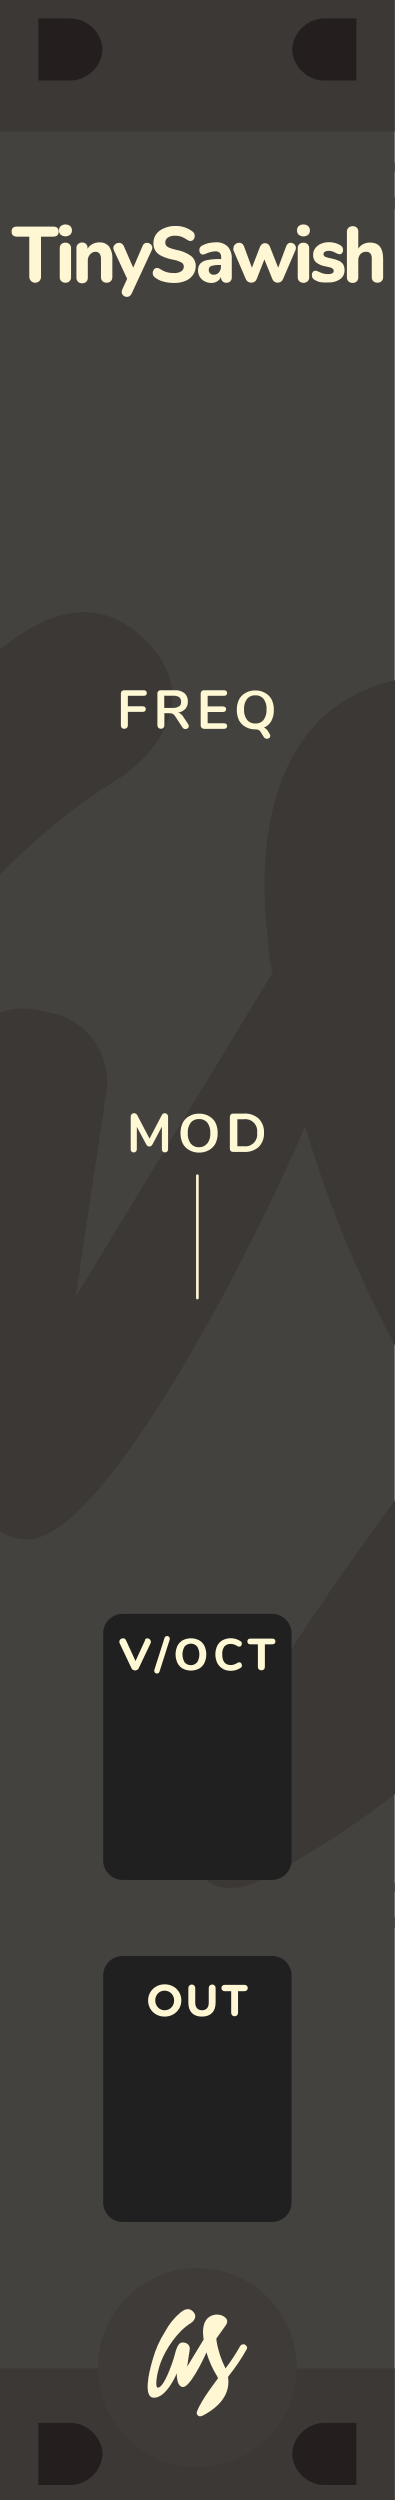
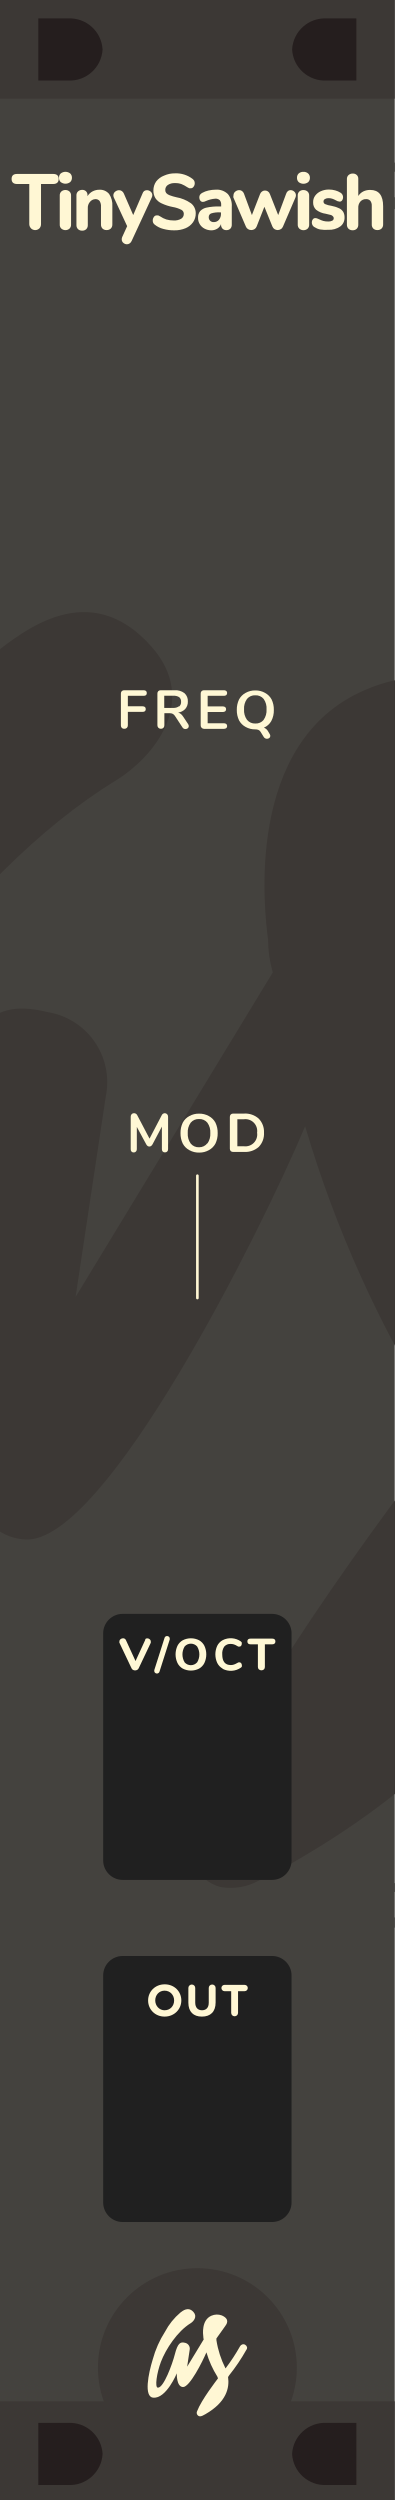
<svg xmlns="http://www.w3.org/2000/svg" width="60" height="380" viewBox="0 0 15.875 100.542" version="1.1" id="svg8">
  <defs id="defs2" />
  <g id="layer2">
    <g id="g166" transform="matrix(0.1783708,0,0,0.2645833,-21.13694,0)" style="fill:#44423e;fill-opacity:1">
      <polygon points="118.5,287.57 207.5,287.57 207.5,272.35 207.5,29.98 118.5,29.98 " style="fill:#44423e;fill-opacity:1" id="polygon156" />
      <polygon points="207.5,291.45 118.5,291.45 118.5,297.78 118.5,380 207.5,380 " style="fill:#44423e;fill-opacity:1" id="polygon158" />
      <polygon points="118.5,287.57 118.5,291.45 207.5,291.45 207.5,287.57 " style="fill:#44423e;fill-opacity:1" id="polygon160" transform="matrix(1,0,0,1.744204,0,-215.3434)" />
      <polygon points="118.5,26.09 207.5,26.1 207.5,16.51 207.5,0 118.5,0 " style="fill:#44423e;fill-opacity:1" id="polygon162" />
      <polygon points="207.5,29.81 207.5,26.1 118.5,26.09 118.5,29.98 207.5,29.98 " style="fill:#44423e;fill-opacity:1" id="polygon164" transform="matrix(1,0,0,1.821255,0,-22.81553)" />
    </g>
-     <rect style="opacity:1;vector-effect:none;fill:#3c3835;fill-opacity:1;stroke:none;stroke-width:0.21;stroke-linecap:butt;stroke-linejoin:miter;stroke-miterlimit:4;stroke-dasharray:none;stroke-dashoffset:0;stroke-opacity:1" id="rect1759-2" width="15.875" height="5.292" x="5.0153608e-07" y="95.25" />
+     <rect style="opacity:1;vector-effect:none;fill:#3c3835;fill-opacity:1;stroke:none;stroke-width:0.182;stroke-linecap:butt;stroke-linejoin:miter;stroke-miterlimit:4;stroke-dasharray:none;stroke-dashoffset:0;stroke-opacity:1" id="rect1759-2" width="15.875" height="3.969" x="5.0153608e-07" y="96.573" />
    <g transform="matrix(2.098122,0,0,2.098122,-117.8957,-706.23)" data-name="Layer 2" id="g1661-6" style="fill:#3c3835;fill-opacity:1">
      <g data-name="Layer 1-2" id="g1659-6" style="fill:#3c3835;fill-opacity:1">
        <path style="fill:#3c3835;fill-opacity:1" d="m 71.31,357 a 0.91,0.91 0 0 0 -0.41,-0.53 0.77,0.77 0 0 0 -0.64,-0.1 0.91,0.91 0 0 0 -0.53,0.41 43.94,43.94 0 0 1 -3.33,5.08 21.5,21.5 0 0 1 -2.08,-6.45 v -0.39 l 2,-2.81 c 0.24,-0.34 1.26,-1.56 -0.78,-2.45 a 3.15,3.15 0 0 0 -2.36,0.07 c -2.32,1 -1.92,4.26 -1.85,4.79 q 0,0.31 0.09,0.62 l -3.78,6.22 c 0,0 0.49,-3.26 0.58,-3.85 A 1.36,1.36 0 0 0 57.1,356 c -1,-0.24 -1.61,0.06 -2.27,2.65 -0.56,2.19 -2.54,7.64 -3.86,7.6 -0.78,0 -0.24,-3.41 0.68,-5.87 1.12,-2.95 3.78,-7 6.78,-8.83 0.69,-0.43 1.6,-1.5 0.66,-2.56 -1.19,-1.34 -2.46,-0.28 -3,0.13 a 14.68,14.68 0 0 0 -3.49,4.35 22.82,22.82 0 0 0 -2.81,6.33 c -1,3.25 -2.07,8.54 0.1,8.74 3,0.27 5.39,-5.56 5.39,-5.56 0,0 -0.13,3.05 1.4,3.13 1.53,0.08 4.51,-5.9 5.36,-7.92 a 22.36,22.36 0 0 0 2.5,5.55 2.87,2.87 0 0 1 0.14,0.39 c -0.34,0.47 -3.77,4.86 -4.77,7.5 a 0.82,0.82 0 0 0 0,0.72 0.79,0.79 0 0 0 0.5,0.42 1.12,1.12 0 0 0 0.74,-0.12 5.53,5.53 0 0 0 0.66,-0.35 c 4.83,-2.78 5.52,-6 5.17,-8.48 a 2.08,2.08 0 0 1 0.26,-0.4 42.2,42.2 0 0 0 3.89,-5.77 0.76,0.76 0 0 0 0.18,-0.65 z" class="cls-4" id="path1657-5" />
      </g>
    </g>
-     <rect y="2.6458333e-06" x="5.0153608e-07" height="5.292" width="15.875" id="rect1806-4" style="opacity:1;vector-effect:none;fill:#3c3835;fill-opacity:1;stroke:none;stroke-width:0.21;stroke-linecap:butt;stroke-linejoin:miter;stroke-miterlimit:4;stroke-dasharray:none;stroke-dashoffset:0;stroke-opacity:1" />
-     <circle style="opacity:1;vector-effect:none;fill:#3f3b38;fill-opacity:1;stroke:none;stroke-width:0.197;stroke-linecap:butt;stroke-linejoin:miter;stroke-miterlimit:4;stroke-dasharray:none;stroke-dashoffset:0;stroke-opacity:1" id="path1686-1" cx="7.938" cy="95.219" r="4" />
+     <rect y="0" x="5.0153608e-07" height="3.969" width="15.875" id="rect1806-4" style="opacity:1;vector-effect:none;fill:#3c3835;fill-opacity:1;stroke:none;stroke-width:0.182;stroke-linecap:butt;stroke-linejoin:miter;stroke-miterlimit:4;stroke-dasharray:none;stroke-dashoffset:0;stroke-opacity:1" />
+     <circle style="opacity:1;vector-effect:none;fill:#3c3835;fill-opacity:1;stroke:none;stroke-width:0.197;stroke-linecap:butt;stroke-linejoin:miter;stroke-miterlimit:4;stroke-dasharray:none;stroke-dashoffset:0;stroke-opacity:1" id="path1686-1" cx="7.938" cy="95.219" r="4" />
    <g style="fill:#fff7d4;fill-opacity:1" id="Layer_2-2-7" data-name="Layer 2" transform="matrix(0.1762202,0,0,0.1762202,-2.631166,31.48354)">
      <g style="fill:#fff7d4;fill-opacity:1" id="Layer_1-2-6-1" data-name="Layer 1-2">
        <path id="path8-4-6-3" class="cls-4" d="m 71.31,357 a 0.91,0.91 0 0 0 -0.41,-0.53 0.77,0.77 0 0 0 -0.64,-0.1 0.91,0.91 0 0 0 -0.53,0.41 43.94,43.94 0 0 1 -3.33,5.08 21.5,21.5 0 0 1 -2.08,-6.45 v -0.39 l 2,-2.81 c 0.24,-0.34 1.26,-1.56 -0.78,-2.45 a 3.15,3.15 0 0 0 -2.36,0.07 c -2.32,1 -1.92,4.26 -1.85,4.79 q 0,0.31 0.09,0.62 l -3.78,6.22 c 0,0 0.49,-3.26 0.58,-3.85 A 1.36,1.36 0 0 0 57.1,356 c -1,-0.24 -1.61,0.06 -2.27,2.65 -0.56,2.19 -2.54,7.64 -3.86,7.6 -0.78,0 -0.24,-3.41 0.68,-5.87 1.12,-2.95 3.78,-7 6.78,-8.83 0.69,-0.43 1.6,-1.5 0.66,-2.56 -1.19,-1.34 -2.46,-0.28 -3,0.13 a 14.68,14.68 0 0 0 -3.49,4.35 22.82,22.82 0 0 0 -2.81,6.33 c -1,3.25 -2.07,8.54 0.1,8.74 3,0.27 5.39,-5.56 5.39,-5.56 0,0 -0.13,3.05 1.4,3.13 1.53,0.08 4.51,-5.9 5.36,-7.92 a 22.36,22.36 0 0 0 2.5,5.55 2.87,2.87 0 0 1 0.14,0.39 c -0.34,0.47 -3.77,4.86 -4.77,7.5 a 0.82,0.82 0 0 0 0,0.72 0.79,0.79 0 0 0 0.5,0.42 1.12,1.12 0 0 0 0.74,-0.12 5.53,5.53 0 0 0 0.66,-0.35 c 4.83,-2.78 5.52,-6 5.17,-8.48 a 2.08,2.08 0 0 1 0.26,-0.4 42.2,42.2 0 0 0 3.89,-5.77 0.76,0.76 0 0 0 0.18,-0.65 z" style="fill:#fff7d4;fill-opacity:1" />
      </g>
    </g>
    <g id="g1486">
      <path style="fill:#251e1e;stroke-width:0.265;fill-opacity:1" d="M 1.541,0.741 V 3.239 H 2.733 C 3.462,3.278 4.085,2.719 4.125,1.99 4.085,1.261 3.462,0.702 2.733,0.741 Z" id="rect861-6" />
      <path id="path912" d="m 1.541,97.441 v 2.498 h 1.193 c 0.729,0.039 1.352,-0.52 1.392,-1.249 -0.04,-0.729 -0.663,-1.288 -1.392,-1.249 z" style="fill:#251e1e;stroke-width:0.265;fill-opacity:1" />
    </g>
    <g id="g1490">
      <path id="path918" d="M 14.332,0.741 V 3.239 H 13.139 C 12.41,3.278 11.787,2.719 11.748,1.99 11.787,1.261 12.41,0.702 13.139,0.741 Z" style="fill:#251e1e;stroke-width:0.265;fill-opacity:1" />
      <path style="fill:#251e1e;stroke-width:0.265;fill-opacity:1" d="m 14.332,97.441 v 2.498 h -1.193 c -0.729,0.039 -1.352,-0.52 -1.392,-1.249 0.04,-0.729 0.663,-1.288 1.392,-1.249 z" id="path920" />
    </g>
  </g>
  <g id="layer1" transform="translate(0,-196.4583)">
    <g style="display:inline" id="g1026" transform="translate(-14.64362,193.8125)">
      <path id="path25377" d="m 26.369,82.091 c 0,-0.43 -0.353,-0.782 -0.783,-0.782 h -6.01 c -0.43,0 -0.783,0.351 -0.783,0.782 v 9.134 c 0,0.43 0.353,0.783 0.783,0.783 h 6.01 c 0.43,0 0.783,-0.353 0.783,-0.783 z m 0,0" style="display:inline;fill:#202020;fill-opacity:1;fill-rule:nonzero;stroke:none;stroke-width:0.233" />
      <path style="display:inline;fill:#fff7d4;fill-opacity:1;stroke:none;stroke-width:0.233" d="m 21.263,83.747 c 0.388,0 0.673,-0.293 0.673,-0.651 0,-0.358 -0.28,-0.647 -0.668,-0.647 -0.388,0 -0.668,0.293 -0.668,0.647 v 0.004 c 0,0.358 0.28,0.647 0.664,0.647 z m 0.004,-0.254 c -0.22,0 -0.38,-0.181 -0.38,-0.397 0,-0.216 0.155,-0.392 0.375,-0.392 0.224,0 0.384,0.177 0.384,0.392 v 0.004 c 0,0.216 -0.155,0.392 -0.38,0.392 z m 0,0" id="path12074" />
      <path style="display:inline;fill:#fff7d4;fill-opacity:1;stroke:none;stroke-width:0.233" d="m 22.763,83.747 c 0.341,0 0.552,-0.19 0.552,-0.569 V 82.595 c 0,-0.078 -0.06,-0.138 -0.138,-0.138 -0.078,0 -0.138,0.06 -0.138,0.138 v 0.595 c 0,0.198 -0.104,0.302 -0.272,0.302 -0.168,0 -0.272,-0.108 -0.272,-0.311 V 82.595 c 0,-0.078 -0.06,-0.138 -0.138,-0.138 -0.073,0 -0.138,0.06 -0.138,0.138 v 0.591 c 0,0.371 0.207,0.561 0.543,0.561 z m 0,0" id="path12070" />
      <path style="display:inline;fill:#fff7d4;fill-opacity:1;stroke:none;stroke-width:0.233" d="m 23.941,83.596 c 0,0.078 0.06,0.138 0.138,0.138 0.078,0 0.138,-0.06 0.138,-0.138 v -0.871 h 0.263 c 0.073,0 0.129,-0.056 0.129,-0.129 0,-0.069 -0.056,-0.125 -0.129,-0.125 h -0.807 c -0.069,0 -0.125,0.056 -0.125,0.125 0,0.073 0.056,0.129 0.125,0.129 H 23.941 Z m 0,0" id="path12066" />
    </g>
    <g id="g1598" transform="translate(-3.968749)">
      <g style="display:inline" id="g1528" transform="translate(-10.67487,180.0542)">
        <path id="path1520" d="m 26.369,82.091 c 0,-0.43 -0.353,-0.782 -0.783,-0.782 h -6.01 c -0.43,0 -0.783,0.351 -0.783,0.782 v 9.134 c 0,0.43 0.353,0.783 0.783,0.783 h 6.01 c 0.43,0 0.783,-0.353 0.783,-0.783 z m 0,0" style="display:inline;fill:#202020;fill-opacity:1;fill-rule:nonzero;stroke:none;stroke-width:0.233" />
      </g>
      <g id="g540" transform="matrix(0.2645833,0,0,0.2645833,-83.61339,158.6438)">
        <path id="path530" style="fill:#fff8d5" transform="translate(319.8,124.29)" d="m 33.35,267.73 a 0.48,0.48 0 0 1 0.26,-0.07 0.56,0.56 0 0 1 0.37,0.14 0.42,0.42 0 0 1 0.16,0.33 0.48,0.48 0 0 1 0,0.2 l -1.84,3.88 a 0.54,0.54 0 0 1 -0.22,0.24 0.66,0.66 0 0 1 -0.65,0 0.53,0.53 0 0 1 -0.22,-0.24 l -1.84,-3.88 a 0.43,0.43 0 0 1 0,-0.2 0.42,0.42 0 0 1 0.17,-0.34 0.59,0.59 0 0 1 0.38,-0.14 0.5,0.5 0 0 1 0.26,0.07 0.45,0.45 0 0 1 0.18,0.21 l 1.46,3.18 1.46,-3.18 a 0.45,0.45 0 0 1 0.07,-0.2 z" />
        <path id="path532" style="fill:#fff8d5" transform="translate(319.8,124.29)" d="m 35.3,272.94 a 0.41,0.41 0 0 1 -0.23,0.07 0.42,0.42 0 0 1 -0.28,-0.11 0.34,0.34 0 0 1 -0.12,-0.27 0.56,0.56 0 0 1 0,-0.14 l 1.56,-4.9 a 0.4,0.4 0 0 1 0.15,-0.21 0.4,0.4 0 0 1 0.23,-0.07 0.42,0.42 0 0 1 0.29,0.11 0.34,0.34 0 0 1 0.12,0.27 0.54,0.54 0 0 1 0,0.14 l -1.56,4.9 a 0.37,0.37 0 0 1 -0.16,0.21 z" />
        <path id="path534" style="fill:#fff8d5" transform="translate(319.8,124.29)" d="m 39,272.26 a 2,2 0 0 1 -0.81,-0.86 3.11,3.11 0 0 1 0,-2.6 2,2 0 0 1 0.81,-0.85 2.73,2.73 0 0 1 2.48,0 2,2 0 0 1 0.81,0.85 3.11,3.11 0 0 1 0,2.6 2,2 0 0 1 -0.81,0.86 2.7,2.7 0 0 1 -2.48,0 z m 2.18,-0.94 a 2.33,2.33 0 0 0 0,-2.43 1.27,1.27 0 0 0 -1.89,0 2.35,2.35 0 0 0 0,2.43 1.26,1.26 0 0 0 1.88,0 z" />
        <path id="path536" style="fill:#fff8d5" transform="translate(319.8,124.29)" d="m 45.06,272.26 a 2,2 0 0 1 -0.82,-0.86 3.12,3.12 0 0 1 0,-2.61 2,2 0 0 1 0.82,-0.85 2.68,2.68 0 0 1 2.77,0.19 0.52,0.52 0 0 1 0.14,0.16 0.46,0.46 0 0 1 0,0.2 0.48,0.48 0 0 1 -0.1,0.3 0.3,0.3 0 0 1 -0.24,0.13 h -0.17 l -0.16,-0.08 a 2.26,2.26 0 0 0 -0.5,-0.25 1.52,1.52 0 0 0 -0.5,-0.08 1.19,1.19 0 0 0 -1,0.41 1.88,1.88 0 0 0 -0.3,1.18 q 0,1.62 1.31,1.62 a 1.44,1.44 0 0 0 0.48,-0.08 3,3 0 0 0 0.52,-0.25 l 0.17,-0.08 h 0.16 a 0.3,0.3 0 0 1 0.24,0.13 0.48,0.48 0 0 1 0.1,0.3 0.44,0.44 0 0 1 0,0.21 0.5,0.5 0 0 1 -0.14,0.16 2.68,2.68 0 0 1 -2.77,0.19 z" />
        <path id="path538" style="fill:#fff8d5" transform="translate(319.8,124.29)" d="m 50.57,272.39 a 0.51,0.51 0 0 1 -0.15,-0.38 v -3.44 h -1.1 c -0.33,0 -0.5,-0.14 -0.5,-0.44 0,-0.3 0.17,-0.43 0.5,-0.43 h 3.26 q 0.5,0 0.5,0.43 c 0,0.29 -0.17,0.44 -0.5,0.44 h -1.1 V 272 a 0.51,0.51 0 0 1 -0.14,0.38 0.59,0.59 0 0 1 -0.77,0 z" />
      </g>
    </g>
-     <g transform="matrix(0.2511453,0,0,0.2645833,-1.357647,205.1022)" id="g172" style="fill:#fff7d4;fill-opacity:1">
+     <g transform="matrix(0.2511453,0,0,0.2645833,-1.357647,202.9855)" id="g172" style="fill:#fff7d4;fill-opacity:1">
      <path d="m 10.353,10.02 a 0.9,0.9 0 0 1 -0.26,-0.67 V 3.3 H 8.153 q -0.89,0 -0.89,-0.77 0,-0.77 0.89,-0.76 h 5.76 q 0.89,0 0.89,0.76 0,0.76 -0.89,0.77 h -1.94 v 6.07 a 0.91,0.91 0 0 1 -0.25,0.67 1,1 0 0 1 -1.36,0 z" style="fill:#fff7d4;fill-opacity:1" id="path152" />
      <path d="m 15.134,3.02 a 0.85,0.85 0 0 1 -0.28,-0.67 0.83,0.83 0 0 1 0.28,-0.66 1.29,1.29 0 0 1 1.51,0 0.83,0.83 0 0 1 0.28,0.65 0.85,0.85 0 0 1 -0.28,0.67 1.29,1.29 0 0 1 -1.51,0 z m 0.1,7.07 a 0.78,0.78 0 0 1 -0.26,-0.64 V 5.07 a 0.77,0.77 0 0 1 0.26,-0.64 1,1 0 0 1 0.65,-0.22 1,1 0 0 1 0.64,0.22 0.78,0.78 0 0 1 0.26,0.64 v 4.38 a 0.78,0.78 0 0 1 -0.26,0.64 1,1 0 0 1 -0.64,0.22 1,1 0 0 1 -0.64,-0.22 z" style="fill:#fff7d4;fill-opacity:1" id="path154" />
      <path d="m 22.876,4.81 a 2.86,2.86 0 0 1 0.52,1.87 v 2.77 a 0.81,0.81 0 0 1 -0.25,0.62 0.94,0.94 0 0 1 -0.67,0.23 0.92,0.92 0 0 1 -0.66,-0.23 0.82,0.82 0 0 1 -0.24,-0.62 V 6.76 a 1.4,1.4 0 0 0 -0.22,-0.88 0.83,0.83 0 0 0 -0.69,-0.28 1.19,1.19 0 0 0 -0.86,0.42 1.34,1.34 0 0 0 -0.34,1 v 2.52 a 0.82,0.82 0 0 1 -0.24,0.62 0.92,0.92 0 0 1 -0.66,0.23 0.94,0.94 0 0 1 -0.67,-0.23 0.81,0.81 0 0 1 -0.25,-0.62 V 5.02 a 0.76,0.76 0 0 1 0.26,-0.6 1,1 0 0 1 0.67,-0.23 0.85,0.85 0 0 1 0.61,0.22 0.75,0.75 0 0 1 0.23,0.57 v 0.17 a 2.06,2.06 0 0 1 0.81,-0.73 2.45,2.45 0 0 1 1.12,-0.25 1.93,1.93 0 0 1 1.53,0.64 z" style="fill:#fff7d4;fill-opacity:1" id="path156" />
      <path d="m 28.498,4.36 a 0.81,0.81 0 0 1 0.43,-0.12 0.92,0.92 0 0 1 0.61,0.22 0.68,0.68 0 0 1 0.26,0.53 0.75,0.75 0 0 1 -0.08,0.34 l -3.23,6.62 a 0.87,0.87 0 0 1 -0.32,0.38 0.81,0.81 0 0 1 -0.43,0.13 0.87,0.87 0 0 1 -0.59,-0.22 0.67,0.67 0 0 1 -0.25,-0.53 0.79,0.79 0 0 1 0.08,-0.36 l 0.79,-1.64 -2.14,-4.37 a 0.82,0.82 0 0 1 -0.07,-0.32 0.69,0.69 0 0 1 0.28,-0.55 1,1 0 0 1 0.64,-0.23 0.83,0.83 0 0 1 0.44,0.13 0.87,0.87 0 0 1 0.32,0.38 l 1.5,3.27 1.49,-3.28 a 0.78,0.78 0 0 1 0.27,-0.38 z" style="fill:#fff7d4;fill-opacity:1" id="path158" />
      <path d="m 38.78,25.1 a 3.68,3.68 0 0 1 -1.33,-0.63 0.84,0.84 0 0 1 -0.26,-0.28 0.88,0.88 0 0 1 0.11,-0.91 0.54,0.54 0 0 1 0.43,-0.23 0.82,0.82 0 0 1 0.26,0 1.62,1.62 0 0 1 0.31,0.15 4,4 0 0 0 1,0.47 4.25,4.25 0 0 0 1.16,0.15 2.29,2.29 0 0 0 1.21,-0.26 0.84,0.84 0 0 0 0.42,-0.76 0.68,0.68 0 0 0 -0.39,-0.6 5,5 0 0 0 -1.39,-0.43 7.66,7.66 0 0 1 -1.78,-0.55 2.31,2.31 0 0 1 -1,-0.8 2.12,2.12 0 0 1 -0.31,-1.16 2.26,2.26 0 0 1 0.44,-1.36 2.9,2.9 0 0 1 1.28,-0.9 4.27,4.27 0 0 1 1.75,-0.34 4.46,4.46 0 0 1 2.81,0.85 1,1 0 0 1 0.26,0.29 0.79,0.79 0 0 1 0.08,0.37 0.81,0.81 0 0 1 -0.19,0.53 0.54,0.54 0 0 1 -0.43,0.23 0.82,0.82 0 0 1 -0.25,0 1.69,1.69 0 0 1 -0.32,-0.16 5.08,5.08 0 0 0 -0.91,-0.47 3,3 0 0 0 -1.05,-0.16 2,2 0 0 0 -1.15,0.28 0.88,0.88 0 0 0 -0.42,0.77 0.7,0.7 0 0 0 0.16,0.47 1.35,1.35 0 0 0 0.54,0.33 8.31,8.31 0 0 0 1.07,0.3 6,6 0 0 1 2.35,0.92 1.87,1.87 0 0 1 0.76,1.52 2.25,2.25 0 0 1 -0.43,1.36 2.75,2.75 0 0 1 -1.2,0.91 4.62,4.62 0 0 1 -1.79,0.32 6.7,6.7 0 0 1 -1.8,-0.22 z" transform="translate(-7.25,-14.98)" style="fill:#fff7d4;fill-opacity:1" id="path160" />
      <path d="m 41.901,4.83 a 2.64,2.64 0 0 1 0.62,1.93 v 2.71 a 0.83,0.83 0 0 1 -0.23,0.62 0.88,0.88 0 0 1 -0.64,0.22 0.83,0.83 0 0 1 -0.62,-0.23 0.82,0.82 0 0 1 -0.23,-0.61 V 9.39 a 1.42,1.42 0 0 1 -0.6,0.7 1.88,1.88 0 0 1 -1,0.25 2.42,2.42 0 0 1 -1.03,-0.25 1.9,1.9 0 0 1 -0.77,-0.67 1.72,1.72 0 0 1 -0.28,-1 1.48,1.48 0 0 1 0.33,-1 2,2 0 0 1 1.06,-0.54 9.4,9.4 0 0 1 2,-0.17 h 0.31 V 6.49 a 1,1 0 0 0 -0.22,-0.73 1,1 0 0 0 -0.74,-0.23 4.72,4.72 0 0 0 -1.49,0.36 1.13,1.13 0 0 1 -0.47,0.13 0.52,0.52 0 0 1 -0.42,-0.19 0.73,0.73 0 0 1 -0.16,-0.49 0.68,0.68 0 0 1 0.11,-0.4 1,1 0 0 1 0.35,-0.29 3.89,3.89 0 0 1 1,-0.36 5.58,5.58 0 0 1 1.19,-0.13 2.6,2.6 0 0 1 1.93,0.67 z m -1.43,3.9 a 1.31,1.31 0 0 0 0.32,-0.92 v -0.2 h -0.21 a 4.11,4.11 0 0 0 -1.36,0.16 0.57,0.57 0 0 0 -0.39,0.56 0.72,0.72 0 0 0 0.22,0.55 0.78,0.78 0 0 0 0.56,0.21 1.1,1.1 0 0 0 0.87,-0.36 z" style="fill:#fff7d4;fill-opacity:1" id="path162" />
      <path d="m 51.524,4.36 a 0.71,0.71 0 0 1 0.41,-0.13 0.89,0.89 0 0 1 0.6,0.23 0.72,0.72 0 0 1 0.26,0.56 0.89,0.89 0 0 1 -0.07,0.32 l -2,4.42 a 0.8,0.8 0 0 1 -0.35,0.4 1,1 0 0 1 -0.5,0.14 1,1 0 0 1 -0.51,-0.14 0.8,0.8 0 0 1 -0.34,-0.4 l -1.28,-3 -1.24,3 a 0.81,0.81 0 0 1 -0.34,0.4 1,1 0 0 1 -0.52,0.14 1,1 0 0 1 -0.52,-0.14 0.8,0.8 0 0 1 -0.35,-0.4 l -2,-4.42 a 0.83,0.83 0 0 1 0.02,-0.32 0.7,0.7 0 0 1 0.28,-0.56 1,1 0 0 1 0.64,-0.23 0.77,0.77 0 0 1 0.44,0.13 0.85,0.85 0 0 1 0.31,0.38 l 1.28,3.28 1.31,-3.2 a 0.85,0.85 0 0 1 0.32,-0.39 0.82,0.82 0 0 1 0.46,-0.14 0.89,0.89 0 0 1 0.47,0.13 0.8,0.8 0 0 1 0.32,0.4 l 1.33,3.2 1.27,-3.23 a 0.87,0.87 0 0 1 0.3,-0.43 z" style="fill:#fff7d4;fill-opacity:1" id="path164" />
      <path d="m 53.244,3.02 a 0.85,0.85 0 0 1 -0.28,-0.67 0.83,0.83 0 0 1 0.28,-0.66 1.12,1.12 0 0 1 0.76,-0.24 1.1,1.1 0 0 1 0.75,0.25 0.83,0.83 0 0 1 0.28,0.65 0.85,0.85 0 0 1 -0.28,0.67 1.29,1.29 0 0 1 -1.51,0 z m 0.1,7.07 a 0.78,0.78 0 0 1 -0.26,-0.64 V 5.07 a 0.77,0.77 0 0 1 0.26,-0.64 1,1 0 0 1 0.67,-0.21 1,1 0 0 1 0.64,0.22 0.78,0.78 0 0 1 0.26,0.64 v 4.38 a 0.78,0.78 0 0 1 -0.26,0.64 1,1 0 0 1 -0.64,0.22 1,1 0 0 1 -0.67,-0.23 z" style="fill:#fff7d4;fill-opacity:1" id="path166" />
      <path d="m 56.668,10.21 a 2.87,2.87 0 0 1 -0.95,-0.38 0.74,0.74 0 0 1 -0.28,-0.29 0.86,0.86 0 0 1 -0.1,-0.41 0.69,0.69 0 0 1 0.16,-0.46 0.48,0.48 0 0 1 0.38,-0.19 1,1 0 0 1 0.31,0.05 l 0.32,0.13 a 4.34,4.34 0 0 0 0.66,0.25 3,3 0 0 0 0.8,0.09 1.34,1.34 0 0 0 0.65,-0.13 0.4,0.4 0 0 0 0.23,-0.36 0.36,0.36 0 0 0 -0.1,-0.27 0.93,0.93 0 0 0 -0.31,-0.22 q -0.28,-0.08 -0.88,-0.2 a 3.31,3.31 0 0 1 -1.54,-0.61 1.43,1.43 0 0 1 -0.47,-1.14 1.56,1.56 0 0 1 0.33,-1 2.2,2.2 0 0 1 0.91,-0.68 3.27,3.27 0 0 1 1.3,-0.25 3.88,3.88 0 0 1 1,0.13 3.22,3.22 0 0 1 0.88,0.37 0.8,0.8 0 0 1 0.22,1.15 0.48,0.48 0 0 1 -0.38,0.19 1.41,1.41 0 0 1 -0.66,-0.22 3.52,3.52 0 0 0 -0.55,-0.23 1.94,1.94 0 0 0 -0.58,-0.08 1.08,1.08 0 0 0 -0.59,0.14 0.43,0.43 0 0 0 -0.22,0.38 0.42,0.42 0 0 0 0.25,0.38 4,4 0 0 0 1,0.26 5.24,5.24 0 0 1 1.26,0.38 1.52,1.52 0 0 1 0.66,0.56 1.62,1.62 0 0 1 0.2,0.85 1.58,1.58 0 0 1 -0.7,1.36 3.15,3.15 0 0 1 -1.88,0.5 5.94,5.94 0 0 1 -1.33,-0.05 z" style="fill:#fff7d4;fill-opacity:1" id="path168" />
      <path d="m 66.758,6.68 v 2.77 a 0.81,0.81 0 0 1 -0.25,0.62 0.94,0.94 0 0 1 -0.67,0.23 0.92,0.92 0 0 1 -0.66,-0.23 0.82,0.82 0 0 1 -0.24,-0.62 v -2.8 a 1.18,1.18 0 0 0 -0.22,-0.79 0.86,0.86 0 0 0 -0.69,-0.26 1.19,1.19 0 0 0 -0.91,0.36 1.34,1.34 0 0 0 -0.34,1 v 2.52 a 0.82,0.82 0 0 1 -0.24,0.62 0.92,0.92 0 0 1 -0.66,0.23 0.94,0.94 0 0 1 -0.67,-0.23 0.81,0.81 0 0 1 -0.25,-0.62 V 2.54 a 0.76,0.76 0 0 1 0.26,-0.6 1,1 0 0 1 0.68,-0.23 0.91,0.91 0 0 1 0.64,0.22 0.74,0.74 0 0 1 0.24,0.58 v 2.61 a 2,2 0 0 1 0.8,-0.69 2.57,2.57 0 0 1 1.12,-0.23 q 2.06,0 2.06,2.48 z" style="fill:#fff7d4;fill-opacity:1" id="path170" />
    </g>
    <g transform="matrix(0.2645833,0,0,0.2645833,2.218382,201.5478)" id="g193">
      <path d="m -119.68,91.42 a 0.54,0.54 0 0 1 -0.15,-0.39 v -4.85 a 0.5,0.5 0 0 1 0.14,-0.37 0.52,0.52 0 0 1 0.38,-0.13 h 2.91 q 0.51,0 0.51,0.43 0,0.43 -0.51,0.42 h -2.37 v 1.59 h 2.21 q 0.51,0 0.51,0.43 0,0.43 -0.51,0.42 h -2.21 V 91 a 0.55,0.55 0 0 1 -0.14,0.39 0.5,0.5 0 0 1 -0.38,0.15 0.51,0.51 0 0 1 -0.39,-0.12 z" transform="translate(129.82)" style="fill:#fff8d5" id="path185" />
      <path d="m -109.51,91.14 a 0.39,0.39 0 0 1 -0.15,0.32 0.55,0.55 0 0 1 -0.36,0.12 0.55,0.55 0 0 1 -0.25,-0.06 0.54,0.54 0 0 1 -0.2,-0.19 l -1.1,-1.68 a 1.08,1.08 0 0 0 -0.35,-0.37 1,1 0 0 0 -0.49,-0.11 h -0.81 V 91 a 0.54,0.54 0 0 1 -0.14,0.39 0.51,0.51 0 0 1 -0.38,0.15 0.52,0.52 0 0 1 -0.39,-0.15 0.53,0.53 0 0 1 -0.15,-0.39 v -4.82 a 0.5,0.5 0 0 1 0.14,-0.37 0.52,0.52 0 0 1 0.38,-0.13 h 2.07 a 2.27,2.27 0 0 1 1.52,0.44 1.59,1.59 0 0 1 0.52,1.28 1.62,1.62 0 0 1 -0.39,1.12 1.83,1.83 0 0 1 -1.09,0.56 1,1 0 0 1 0.42,0.21 1.84,1.84 0 0 1 0.36,0.42 l 0.76,1.15 a 0.53,0.53 0 0 1 0.08,0.28 z m -1.45,-3 a 0.85,0.85 0 0 0 0.28,-0.7 0.84,0.84 0 0 0 -0.28,-0.7 1.45,1.45 0 0 0 -0.89,-0.22 h -1.39 v 1.85 h 1.39 a 1.4,1.4 0 0 0 0.85,-0.25 z" transform="translate(129.82)" style="fill:#fff8d5" id="path187" />
      <path d="m -107.56,91.39 a 0.5,0.5 0 0 1 -0.14,-0.37 v -4.84 a 0.5,0.5 0 0 1 0.14,-0.37 0.52,0.52 0 0 1 0.38,-0.13 h 3 a 0.58,0.58 0 0 1 0.37,0.11 0.37,0.37 0 0 1 0.13,0.31 0.39,0.39 0 0 1 -0.13,0.32 0.56,0.56 0 0 1 -0.37,0.11 h -2.46 v 1.61 h 2.3 a 0.58,0.58 0 0 1 0.37,0.11 0.38,0.38 0 0 1 0.13,0.32 0.37,0.37 0 0 1 -0.13,0.31 0.58,0.58 0 0 1 -0.37,0.11 h -2.3 v 1.71 h 2.46 a 0.56,0.56 0 0 1 0.37,0.11 0.4,0.4 0 0 1 0.13,0.32 0.37,0.37 0 0 1 -0.13,0.31 0.58,0.58 0 0 1 -0.37,0.11 h -3 a 0.52,0.52 0 0 1 -0.38,-0.16 z" transform="translate(129.82)" style="fill:#fff8d5" id="path189" />
      <path d="m -97.21,92.34 a 0.55,0.55 0 0 1 0.09,0.29 0.38,0.38 0 0 1 -0.15,0.31 0.54,0.54 0 0 1 -0.35,0.12 0.59,0.59 0 0 1 -0.28,-0.07 0.55,0.55 0 0 1 -0.22,-0.21 L -98.6,92 a 0.72,0.72 0 0 0 -0.3,-0.28 1.11,1.11 0 0 0 -0.49,-0.09 2.89,2.89 0 0 1 -1.48,-0.37 2.44,2.44 0 0 1 -1,-1 3.52,3.52 0 0 1 -0.34,-1.59 3.49,3.49 0 0 1 0.34,-1.59 2.45,2.45 0 0 1 1,-1 2.89,2.89 0 0 1 1.48,-0.37 2.88,2.88 0 0 1 1.47,0.37 2.45,2.45 0 0 1 1,1 3.5,3.5 0 0 1 0.34,1.59 3.44,3.44 0 0 1 -0.39,1.7 2.34,2.34 0 0 1 -1.12,1 1.2,1.2 0 0 1 0.63,0.55 z m -0.93,-2.15 a 2.47,2.47 0 0 0 0.45,-1.59 2.45,2.45 0 0 0 -0.44,-1.6 1.54,1.54 0 0 0 -1.26,-0.55 1.55,1.55 0 0 0 -1.27,0.55 2.45,2.45 0 0 0 -0.45,1.59 2.47,2.47 0 0 0 0.45,1.59 1.54,1.54 0 0 0 1.27,0.56 1.53,1.53 0 0 0 1.26,-0.55 z" transform="translate(129.82)" style="fill:#fff8d5" id="path191" />
    </g>
    <g transform="matrix(0.2645833,0,0,0.2645833,2.216691,215.8163)" id="g201">
      <path d="m -112.79,96.2 a 0.53,0.53 0 0 1 0.14,0.39 v 4.91 a 0.49,0.49 0 0 1 -0.13,0.37 0.47,0.47 0 0 1 -0.35,0.13 0.44,0.44 0 0 1 -0.34,-0.13 0.51,0.51 0 0 1 -0.12,-0.37 v -3.42 l -1.41,2.67 a 0.82,0.82 0 0 1 -0.22,0.27 0.44,0.44 0 0 1 -0.27,0.09 0.46,0.46 0 0 1 -0.27,-0.08 0.76,0.76 0 0 1 -0.22,-0.27 l -1.42,-2.63 v 3.38 a 0.51,0.51 0 0 1 -0.13,0.36 0.45,0.45 0 0 1 -0.34,0.14 0.44,0.44 0 0 1 -0.34,-0.13 0.51,0.51 0 0 1 -0.12,-0.37 v -4.93 a 0.54,0.54 0 0 1 0.14,-0.39 0.48,0.48 0 0 1 0.37,-0.15 0.56,0.56 0 0 1 0.51,0.36 l 1.84,3.51 1.83,-3.51 a 0.55,0.55 0 0 1 0.49,-0.36 0.5,0.5 0 0 1 0.36,0.16 z" transform="translate(129.82)" style="fill:#fff8d5" id="path195" />
      <path d="m -109.42,101.66 a 2.44,2.44 0 0 1 -1,-1 3.52,3.52 0 0 1 -0.34,-1.59 3.53,3.53 0 0 1 0.34,-1.59 2.42,2.42 0 0 1 1,-1 2.92,2.92 0 0 1 1.49,-0.37 2.9,2.9 0 0 1 1.48,0.37 2.43,2.43 0 0 1 1,1 3.53,3.53 0 0 1 0.34,1.59 3.52,3.52 0 0 1 -0.34,1.59 2.44,2.44 0 0 1 -1,1 2.87,2.87 0 0 1 -1.47,0.37 2.89,2.89 0 0 1 -1.5,-0.37 z m 2.74,-1 a 2.47,2.47 0 0 0 0.45,-1.59 2.45,2.45 0 0 0 -0.45,-1.59 1.54,1.54 0 0 0 -1.26,-0.55 1.55,1.55 0 0 0 -1.27,0.55 2.45,2.45 0 0 0 -0.45,1.59 2.47,2.47 0 0 0 0.45,1.59 1.54,1.54 0 0 0 1.27,0.56 1.53,1.53 0 0 0 1.26,-0.61 z" transform="translate(129.82)" style="fill:#fff8d5" id="path197" />
      <path d="m -103.12,101.81 a 0.5,0.5 0 0 1 -0.14,-0.37 V 96.6 a 0.5,0.5 0 0 1 0.14,-0.37 0.52,0.52 0 0 1 0.38,-0.13 h 1.64 a 3.07,3.07 0 0 1 2.23,0.77 2.86,2.86 0 0 1 0.8,2.13 2.87,2.87 0 0 1 -0.79,2.16 3.07,3.07 0 0 1 -2.23,0.77 h -1.64 a 0.52,0.52 0 0 1 -0.39,-0.12 z m 2,-0.74 a 1.8,1.8 0 0 0 2,-2.06 1.8,1.8 0 0 0 -2,-2.05 h -1 v 4.11 z" transform="translate(129.82)" style="fill:#fff8d5" id="path199" />
    </g>
    <path style="display:inline;fill:#fff7d4;fill-opacity:1;stroke:#fff7d4;stroke-width:0.106;stroke-linecap:round;stroke-linejoin:round;stroke-miterlimit:10;stroke-dasharray:none;stroke-opacity:1" d="m 7.938,243.741 v 4.921" id="path27769" />
  </g>
</svg>
